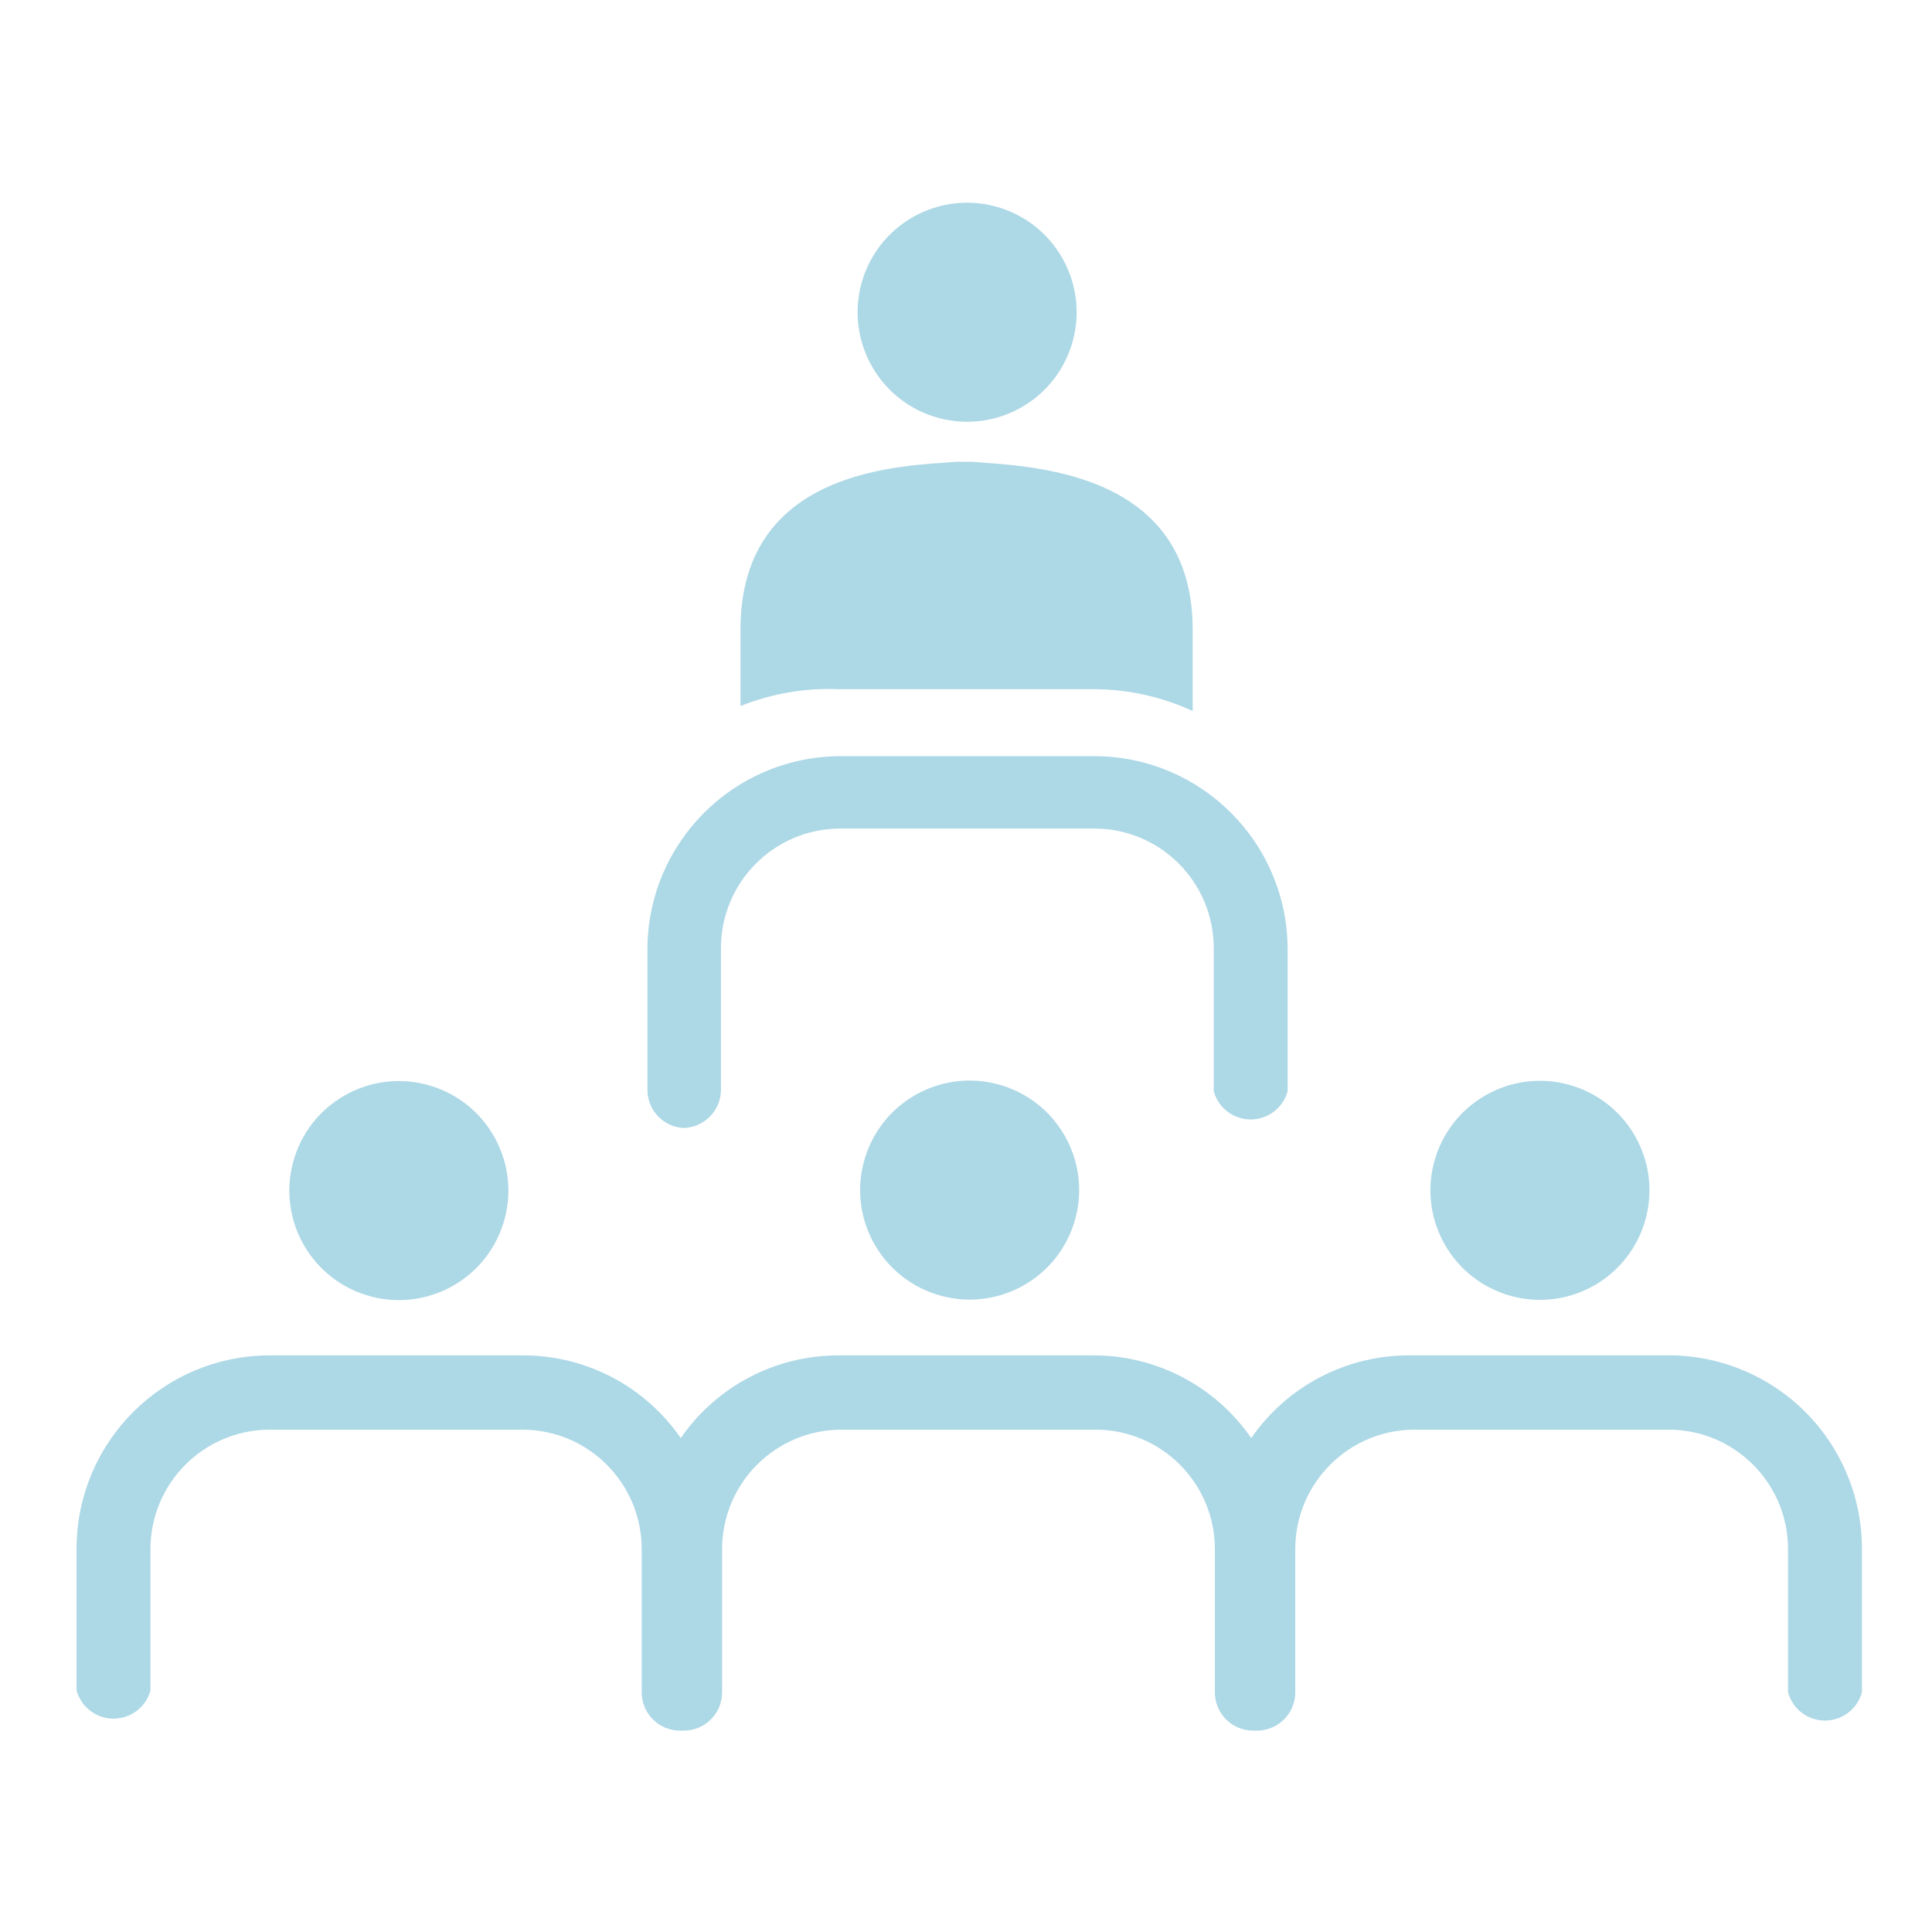
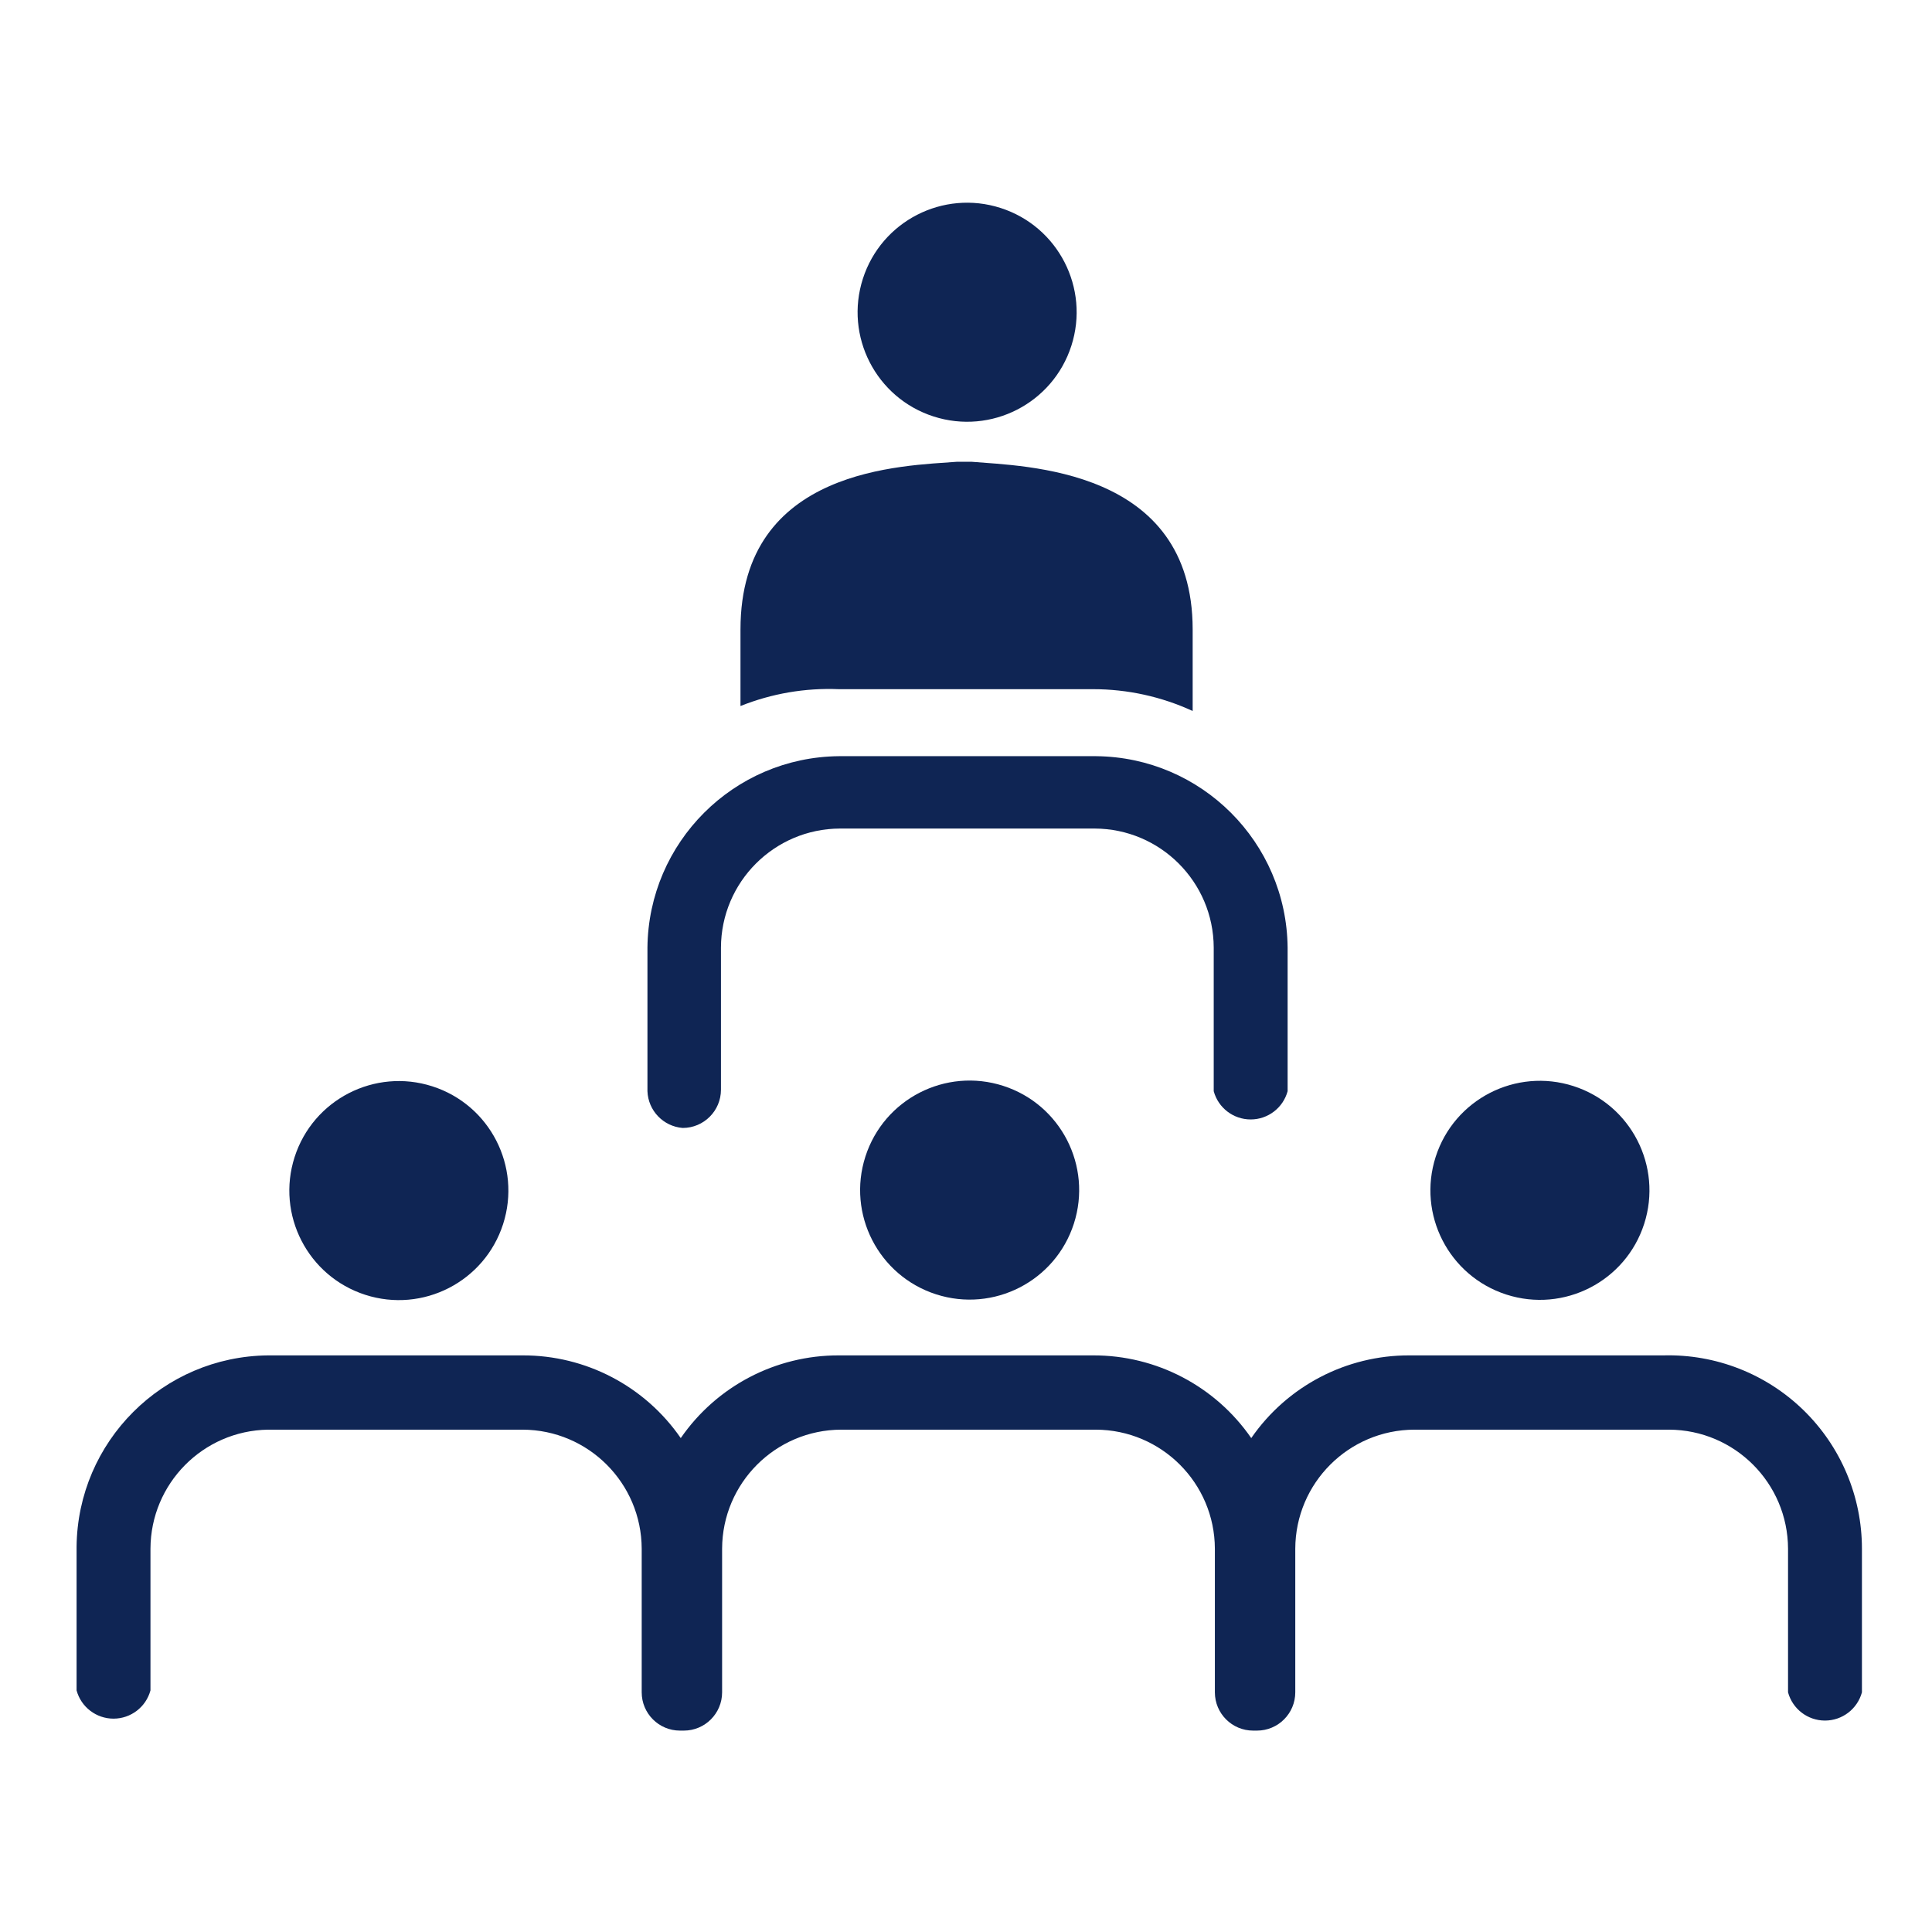
<svg xmlns="http://www.w3.org/2000/svg" id="Layer_1" data-name="Layer 1" viewBox="0 0 50.46 50.46">
  <defs>
-     <style>.cls-1{fill:#ADD8E6;}</style>
+     <style>.cls-1{fill:#0f2554;}</style>
  </defs>
  <circle class="cls-1" cx="10.42" cy="31.09" r="2.86" transform="translate(-22.37 31.49) rotate(-72.16)" />
  <circle class="cls-1" cx="40.23" cy="31.09" r="2.86" transform="translate(-1.7 59.86) rotate(-72.16)" />
  <path class="cls-1" d="M43.45,35.4H36.81a5,5,0,0,0-4.13,2.16,5,5,0,0,0-4.13-2.16H21.91a5,5,0,0,0-4.13,2.16,5,5,0,0,0-4.13-2.16H7a5.05,5.05,0,0,0-5,5v3.75a1,1,0,0,0,1.93,0V40.45A3.12,3.12,0,0,1,7,37.34h6.65a3.12,3.12,0,0,1,3.11,3.11v3.75a1,1,0,0,0,1,1h.1a1,1,0,0,0,1-1V40.45a3.12,3.12,0,0,1,3.11-3.11h6.65a3.12,3.12,0,0,1,3.11,3.11v3.75a1,1,0,0,0,1,1h.1a1,1,0,0,0,1-1V40.45a3.12,3.12,0,0,1,3.11-3.11h6.65a3.12,3.12,0,0,1,3.11,3.11v3.75a1,1,0,0,0,1.93,0V40.45A5.05,5.05,0,0,0,43.45,35.4Z" />
  <circle class="cls-1" cx="25.27" cy="8.16" r="2.86" transform="translate(9.75 29.71) rotate(-72.16)" />
  <path class="cls-1" d="M28.55,18a6.21,6.21,0,0,1,2.6.57V16.44c0-4.23-4.4-4.26-5.78-4.38H25c-1.38.11-5.66.14-5.66,4.38v2A6.21,6.21,0,0,1,21.91,18Z" />
  <circle class="cls-1" cx="25.33" cy="31.09" r="2.86" transform="translate(-12.03 45.67) rotate(-72.16)" />
  <path class="cls-1" d="M17.83,29.46a1,1,0,0,0,1-1V24.75a3.12,3.12,0,0,1,3.11-3.11h6.65a3.12,3.12,0,0,1,3.11,3.11V28.5a1,1,0,0,0,1.93,0V24.75a5.05,5.05,0,0,0-5-5H21.91a5.05,5.05,0,0,0-5,5V28.5A1,1,0,0,0,17.83,29.46Z" />
</svg>
